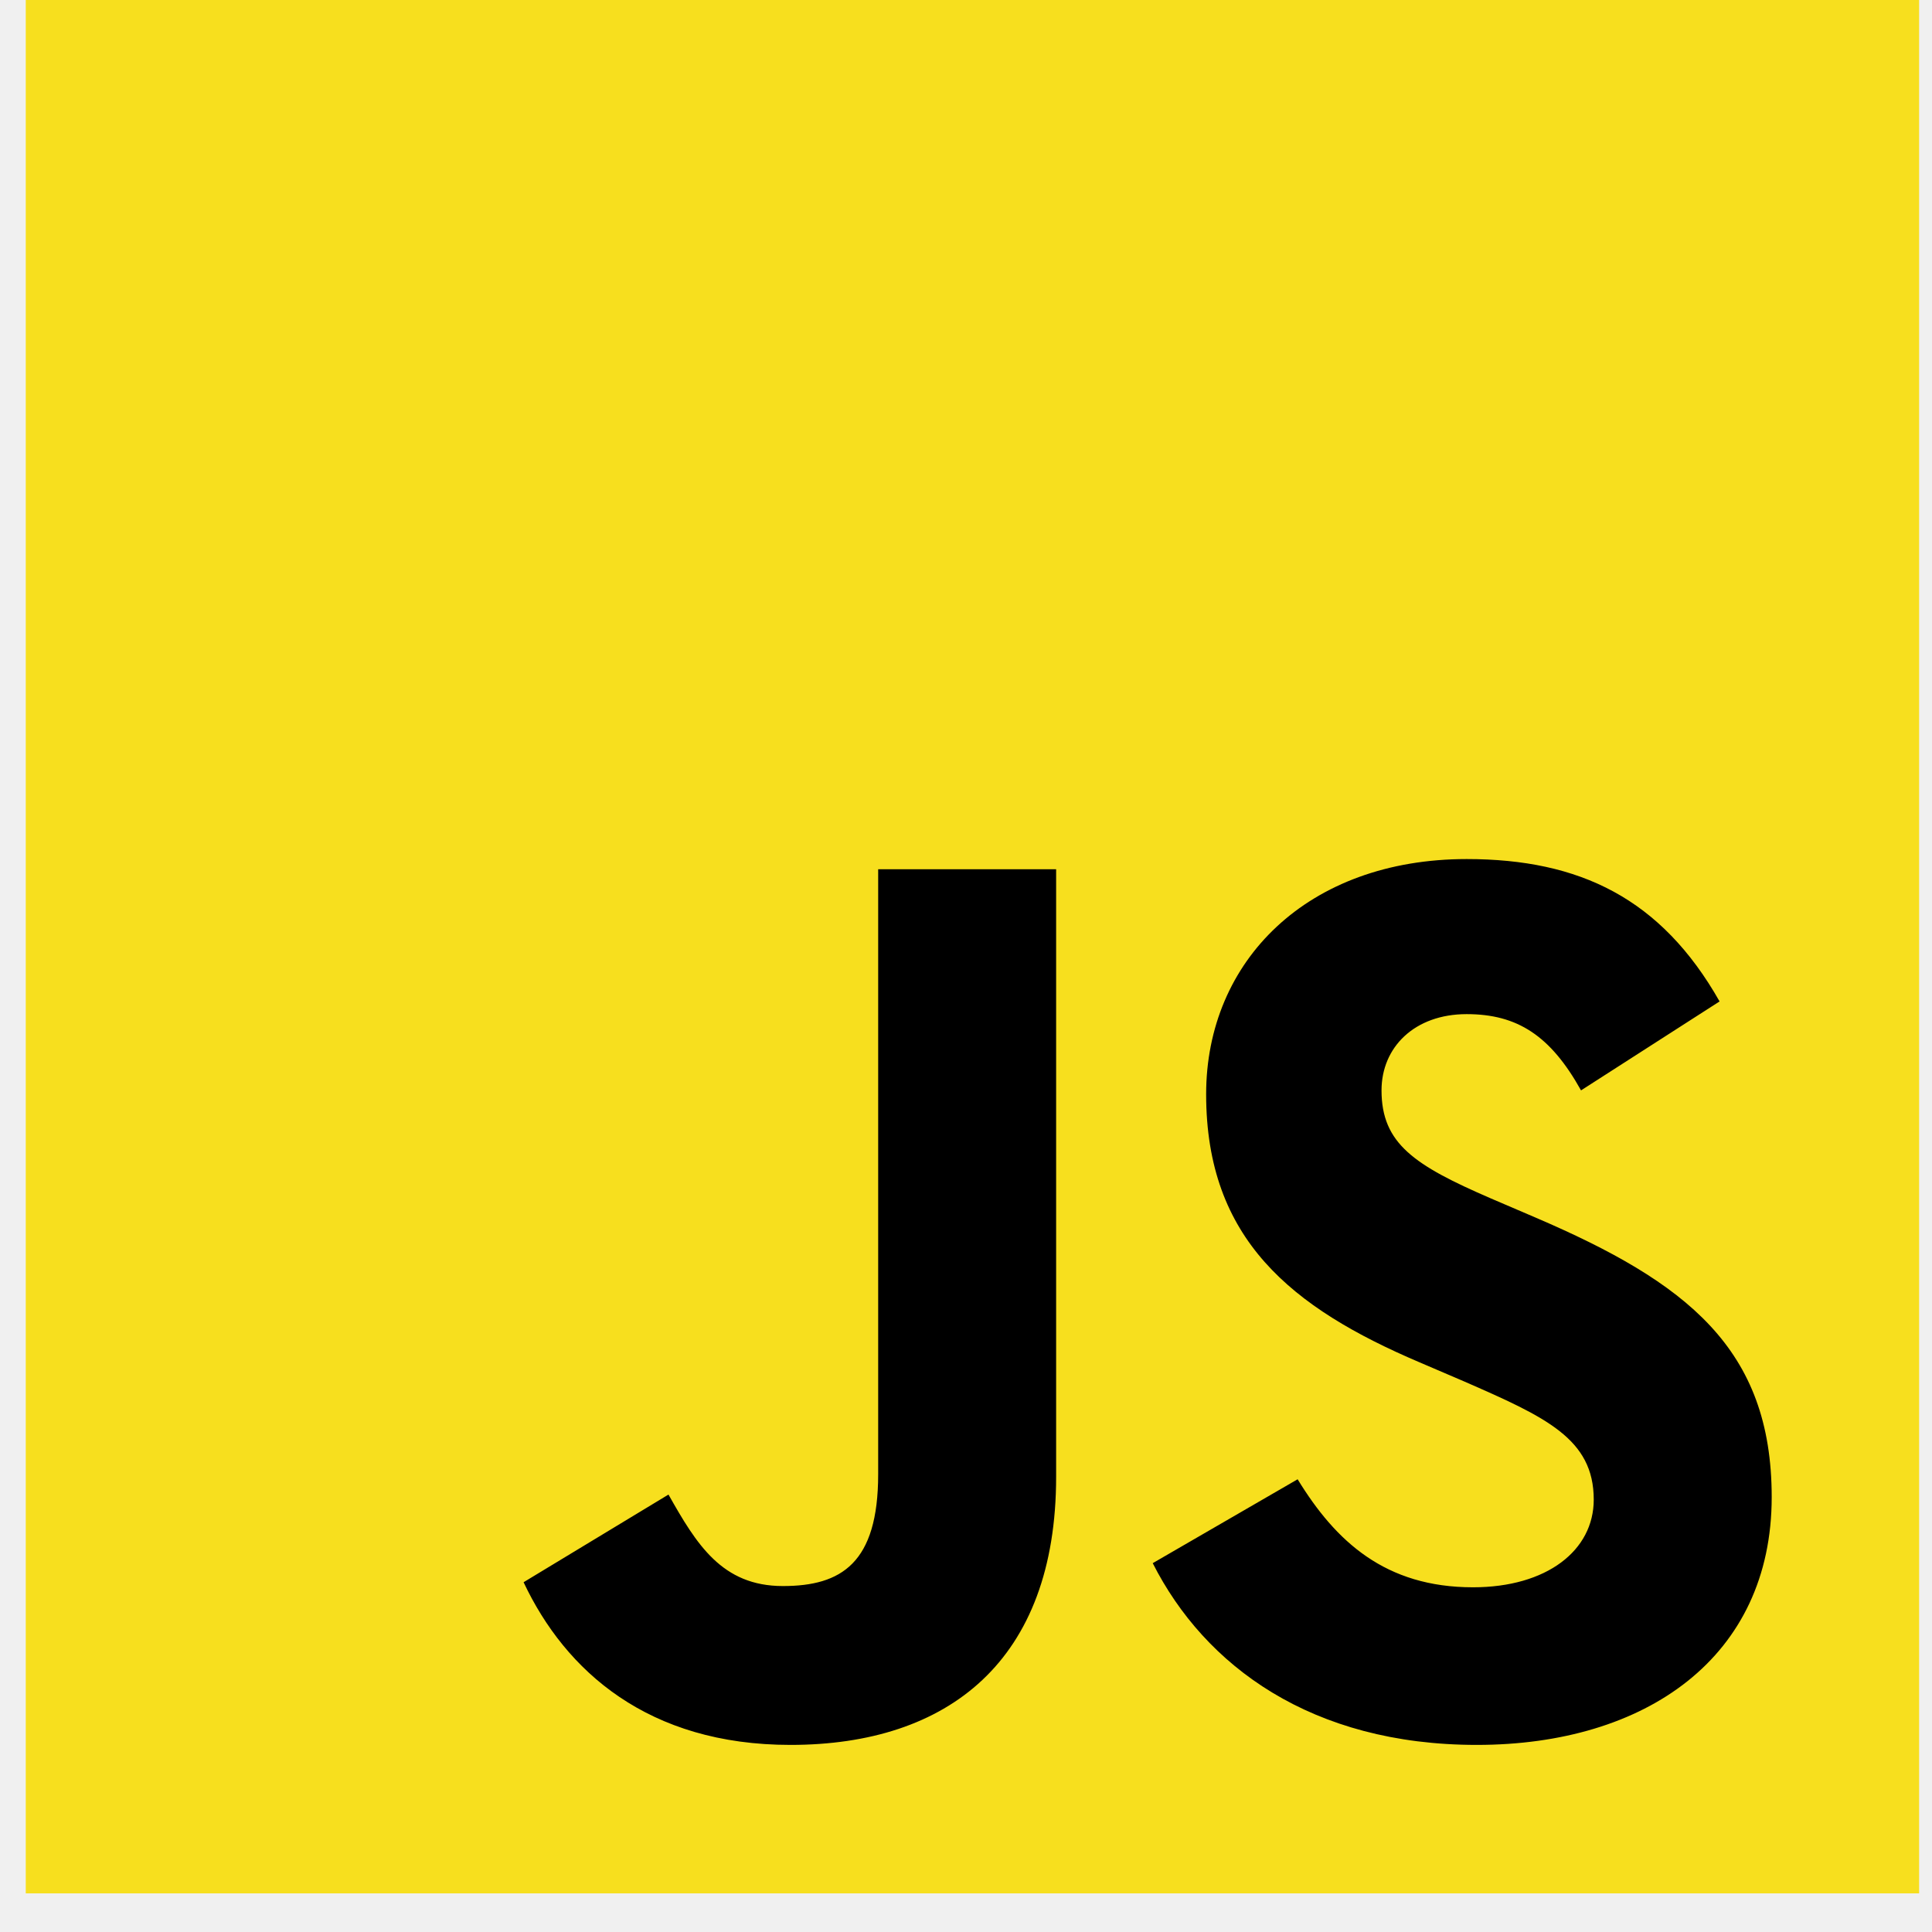
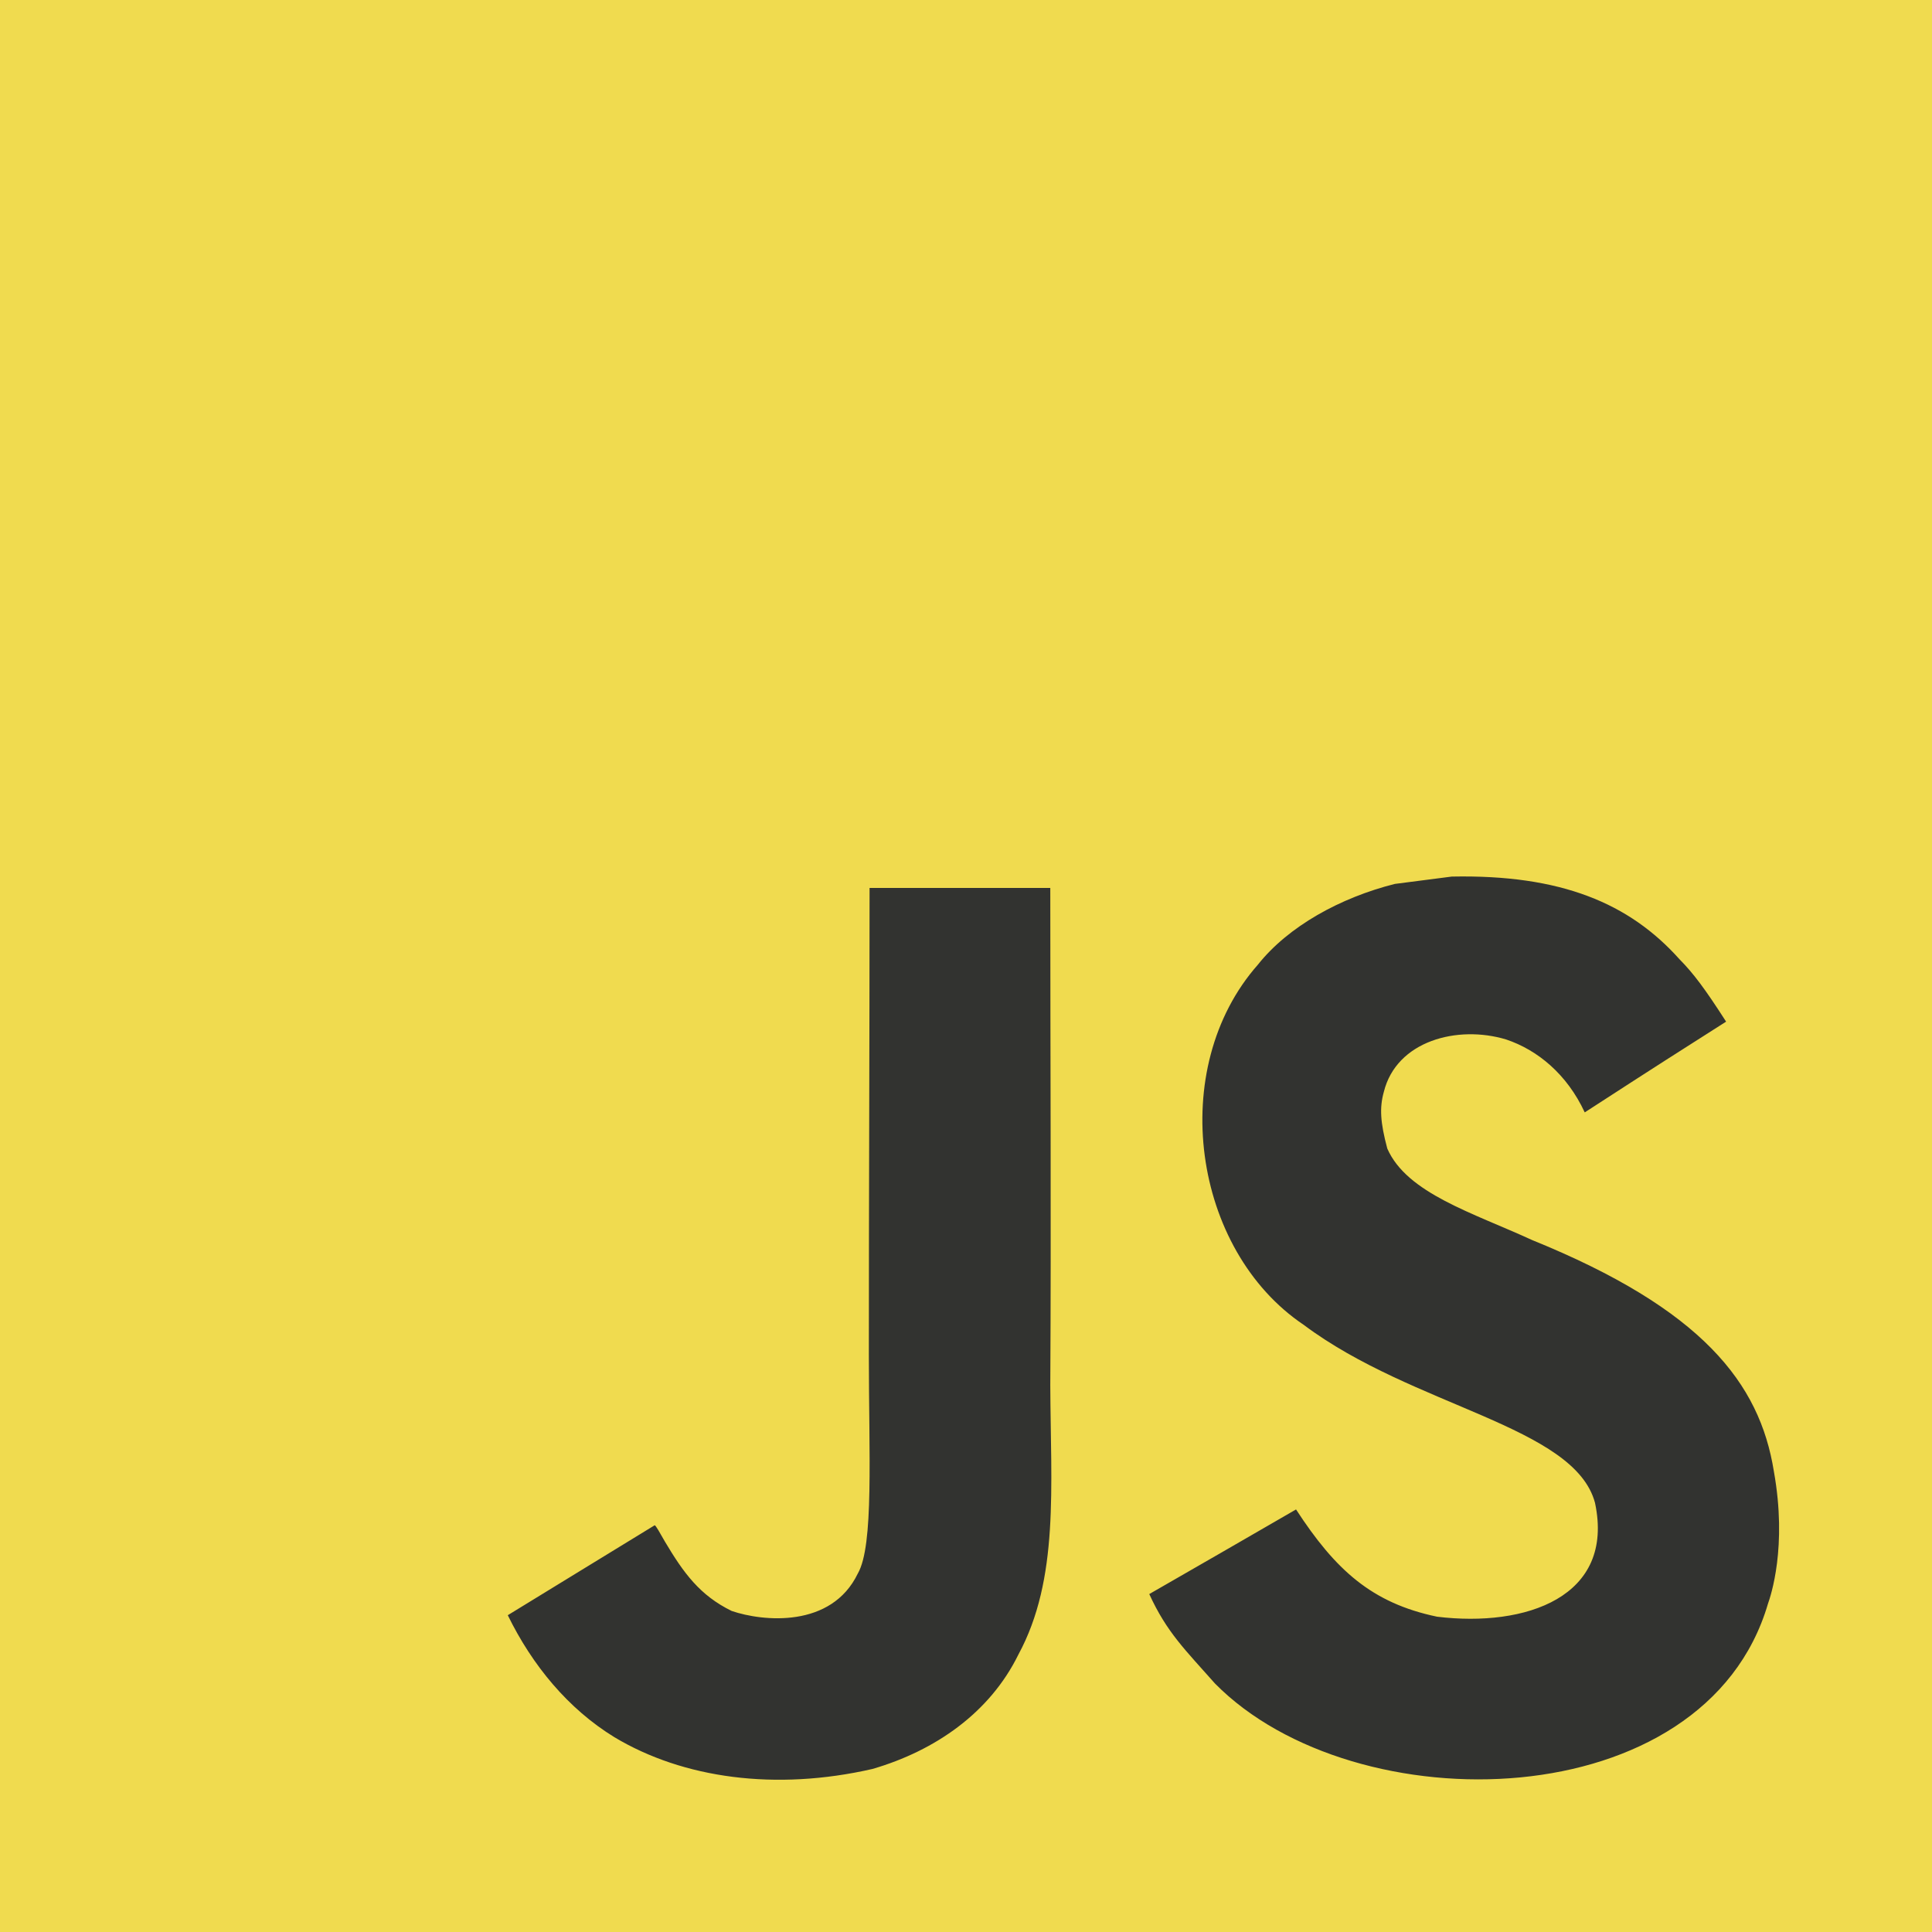
- <svg xmlns="http://www.w3.org/2000/svg" xmlns:xlink="http://www.w3.org/1999/xlink" width="45px" height="45px" viewBox="0 0 45 45" version="1.1">
-   <defs>
-     <polygon id="path-1" points="0 0 44.1 0 44.1 44.1 0 44.1" />
-     <path d="M12.404,0.237 L12.404,14.387 C12.404,18.679 9.888,20.633 6.217,20.633 C2.901,20.633 0.977,18.916 0,16.844 L3.375,14.802 C4.026,15.956 4.618,16.933 6.039,16.933 C7.401,16.933 8.259,16.4 8.259,14.328 L8.259,0.237 L12.404,0.237 Z M21.966,0 C24.601,0 26.496,0.918 27.857,3.316 L24.63,5.388 C23.92,4.115 23.15,3.612 21.966,3.612 C20.753,3.612 19.983,4.382 19.983,5.388 C19.983,6.631 20.753,7.135 22.529,7.904 L23.565,8.348 C27.087,9.858 29.071,11.397 29.071,14.861 C29.071,18.591 26.14,20.633 22.203,20.633 C18.355,20.633 15.868,18.798 14.654,16.4 L18.029,14.446 C18.917,15.897 20.072,16.962 22.114,16.962 C23.832,16.962 24.926,16.104 24.926,14.92 C24.926,13.499 23.802,12.996 21.907,12.167 L20.871,11.723 C17.881,10.45 15.898,8.851 15.898,5.477 C15.898,2.368 18.266,0 21.966,0 Z" id="path-3" />
-   </defs>
+ <svg xmlns="http://www.w3.org/2000/svg" width="35px" height="35px" viewBox="0 0 35 35" version="1.1">
  <g id="Page-1" stroke="none" stroke-width="1" fill="none" fill-rule="evenodd">
-     <g id="Artboard" transform="translate(-1101, -360)">
-       <g id="javascript" transform="translate(1101.6, 360)">
-         <g id="Group-3">
-           <mask id="mask-2" fill="white">
-             <use xlink:href="#path-1" />
-           </mask>
-           <g id="Clip-2" />
-           <polygon id="Fill-1" fill="#F7DF1E" mask="url(#mask-2)" points="-0.441 44.541 44.541 44.541 44.541 -0.441 -0.441 -0.441" />
-         </g>
-         <g id="Group-6" transform="translate(11.59537, 20.00916)">
-           <mask id="mask-4" fill="white">
-             <use xlink:href="#path-3" />
-           </mask>
-           <g id="Clip-5" />
-           <polygon id="Fill-4" fill="#000000" mask="url(#mask-4)" points="-0.441 21.074 29.512 21.074 29.512 -0.441 -0.441 -0.441" />
-         </g>
-       </g>
+     <g id="logo-javascript" fill-rule="nonzero">
+       <polygon id="Path" fill="#F0DB4F" points="0 0 35 0 35 35 0 35" />
+       <path d="M32.135,26.653 C31.879,25.056 30.838,23.715 27.754,22.464 C26.683,21.971 25.488,21.619 25.132,20.807 C25.006,20.335 24.989,20.068 25.069,19.782 C25.298,18.854 26.406,18.565 27.285,18.831 C27.85,19.02 28.386,19.456 28.709,20.152 C30.219,19.174 30.216,19.18 31.27,18.508 C30.885,17.909 30.678,17.633 30.425,17.377 C29.517,16.362 28.279,15.84 26.3,15.88 C25.957,15.923 25.611,15.97 25.269,16.013 C24.28,16.262 23.339,16.781 22.787,17.477 C21.13,19.356 21.602,22.647 23.618,24.001 C25.605,25.491 28.522,25.831 28.895,27.225 C29.258,28.932 27.641,29.484 26.034,29.288 C24.849,29.041 24.191,28.439 23.479,27.345 C22.168,28.103 22.168,28.103 20.82,28.878 C21.14,29.577 21.476,29.893 22.011,30.499 C24.547,33.07 30.891,32.944 32.029,29.051 C32.076,28.918 32.382,28.027 32.135,26.653 L32.135,26.653 Z M19.027,16.086 L15.753,16.086 C15.753,18.914 15.74,21.722 15.74,24.55 C15.74,26.35 15.833,28 15.54,28.506 C15.061,29.5 13.82,29.377 13.255,29.184 C12.679,28.902 12.386,28.499 12.047,27.93 C11.954,27.767 11.884,27.641 11.861,27.631 C10.972,28.173 10.087,28.719 9.199,29.261 C9.642,30.169 10.294,30.958 11.129,31.47 C12.376,32.219 14.053,32.448 15.807,32.046 C16.948,31.713 17.933,31.024 18.448,29.976 C19.193,28.602 19.034,26.939 19.027,25.099 C19.044,22.098 19.027,19.097 19.027,16.086 Z" id="Shape" fill="#323330" />
    </g>
  </g>
</svg>
